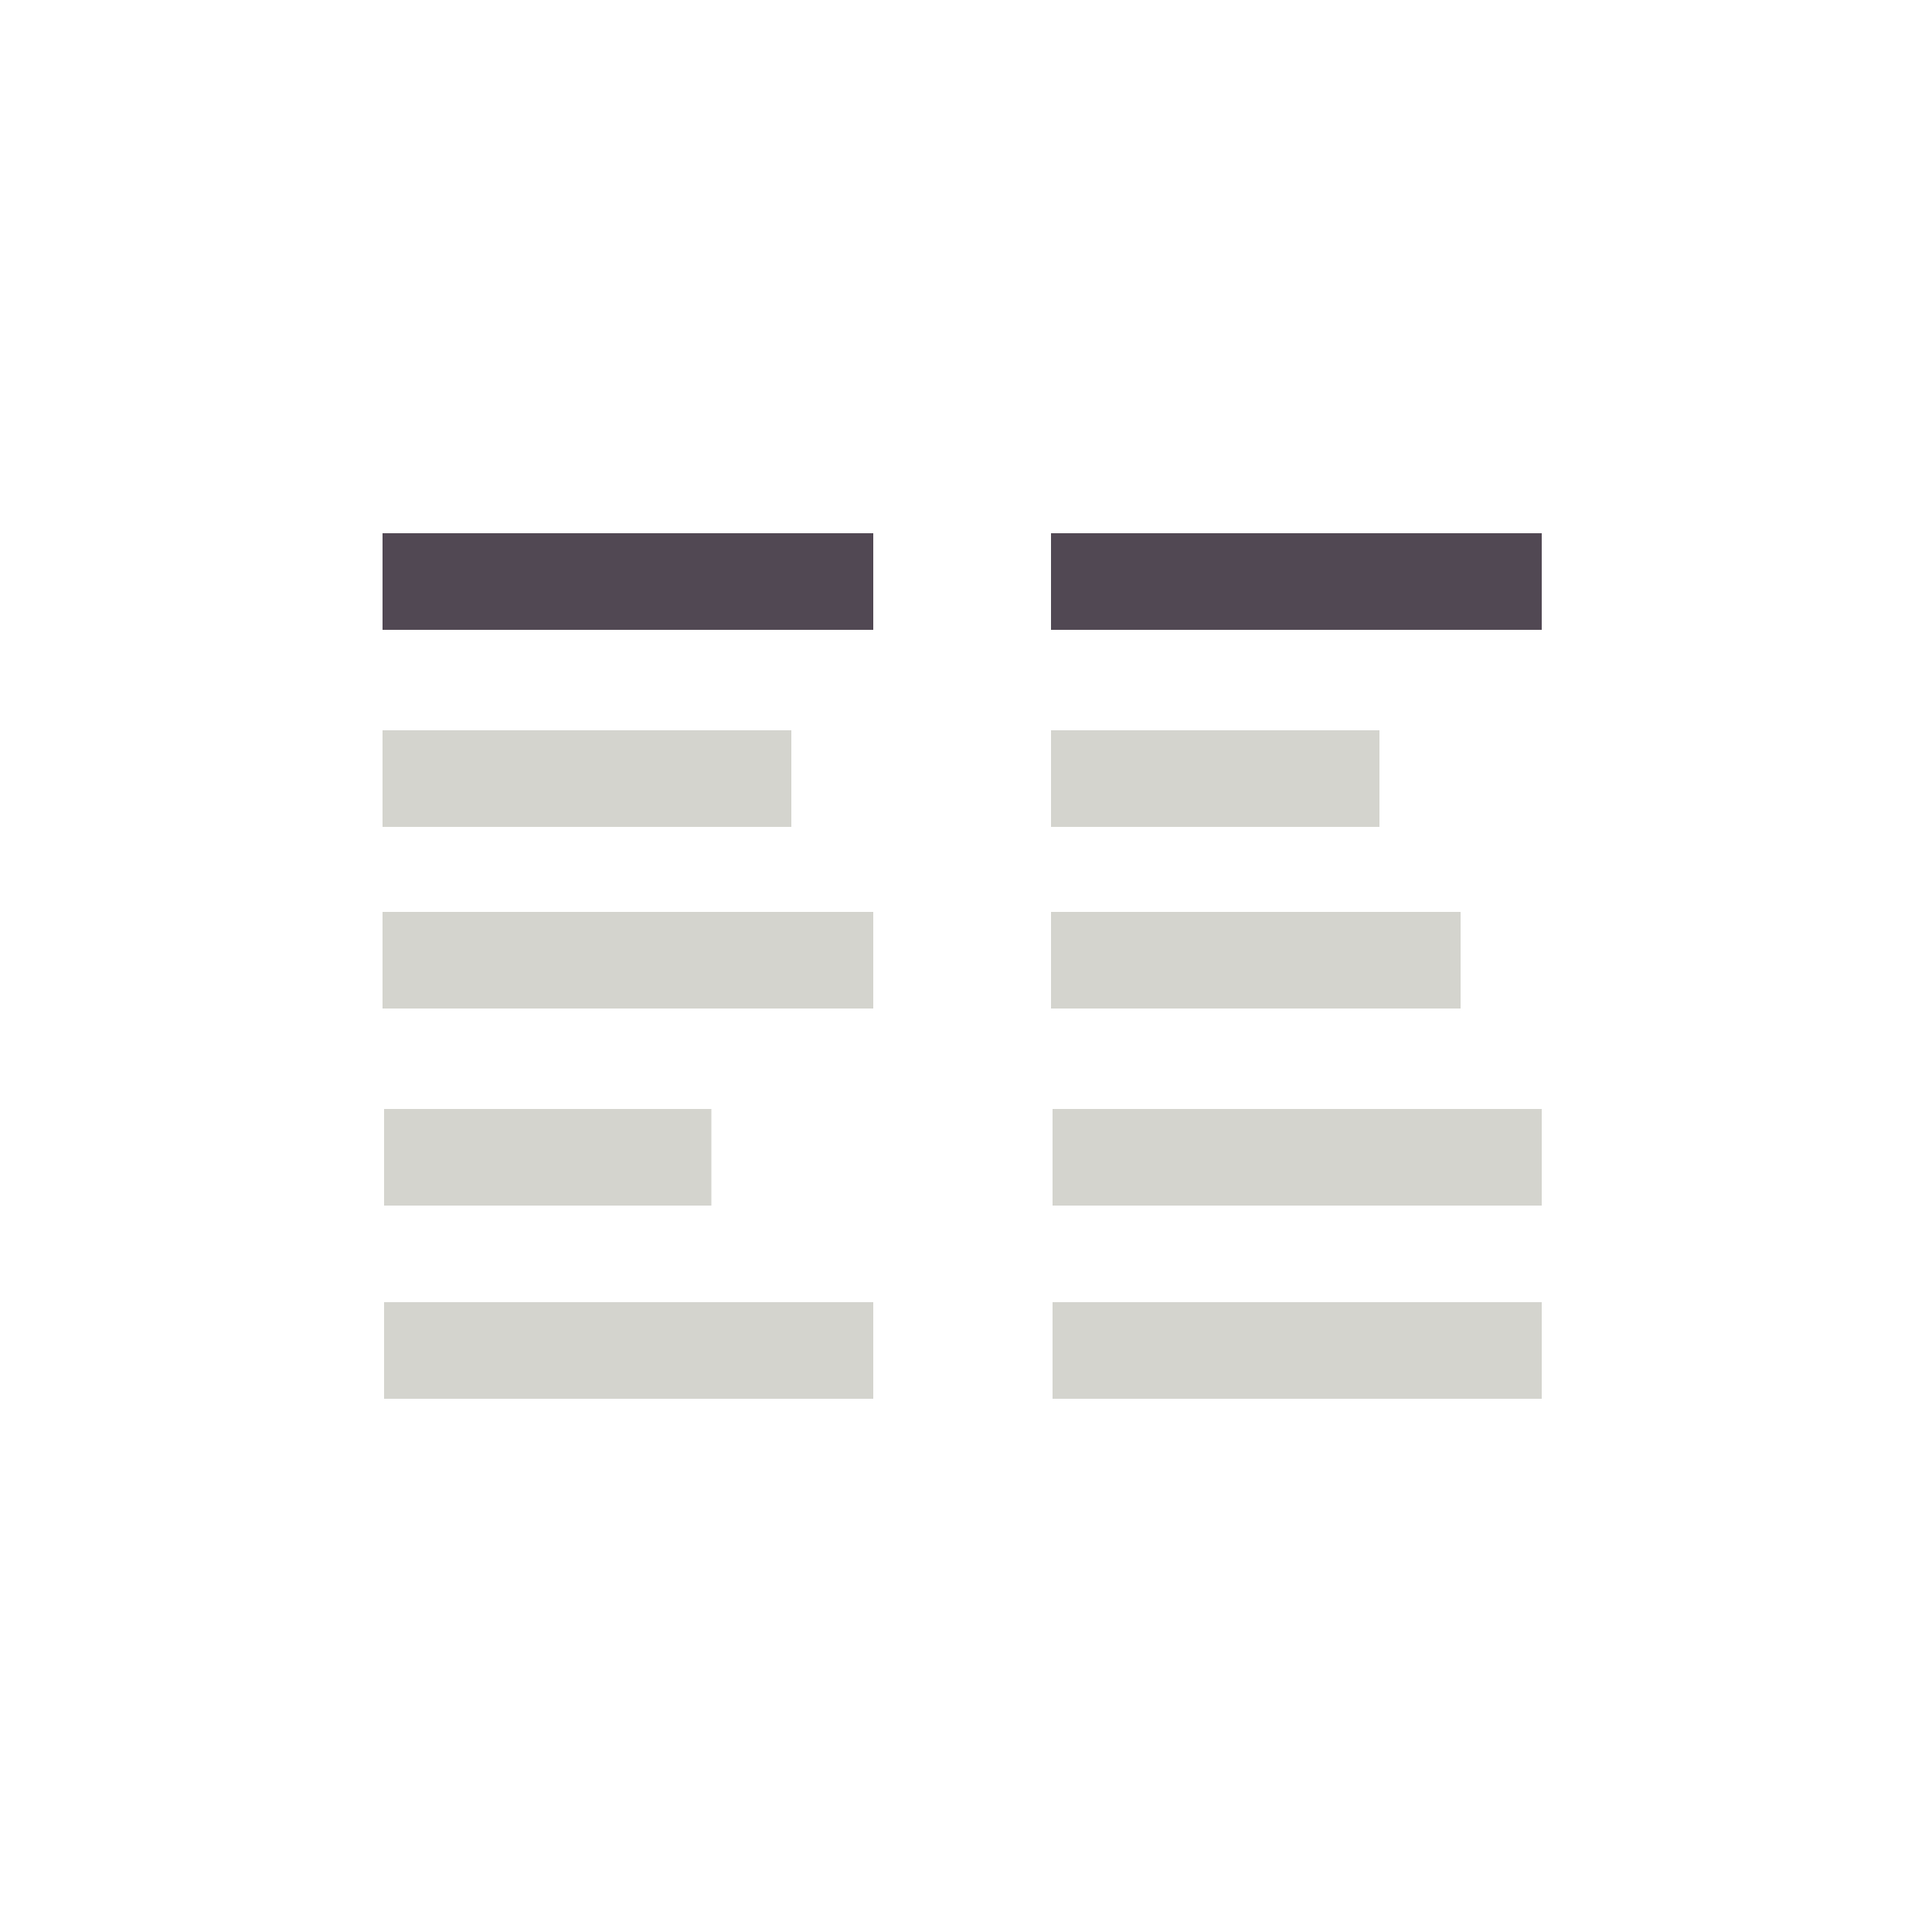
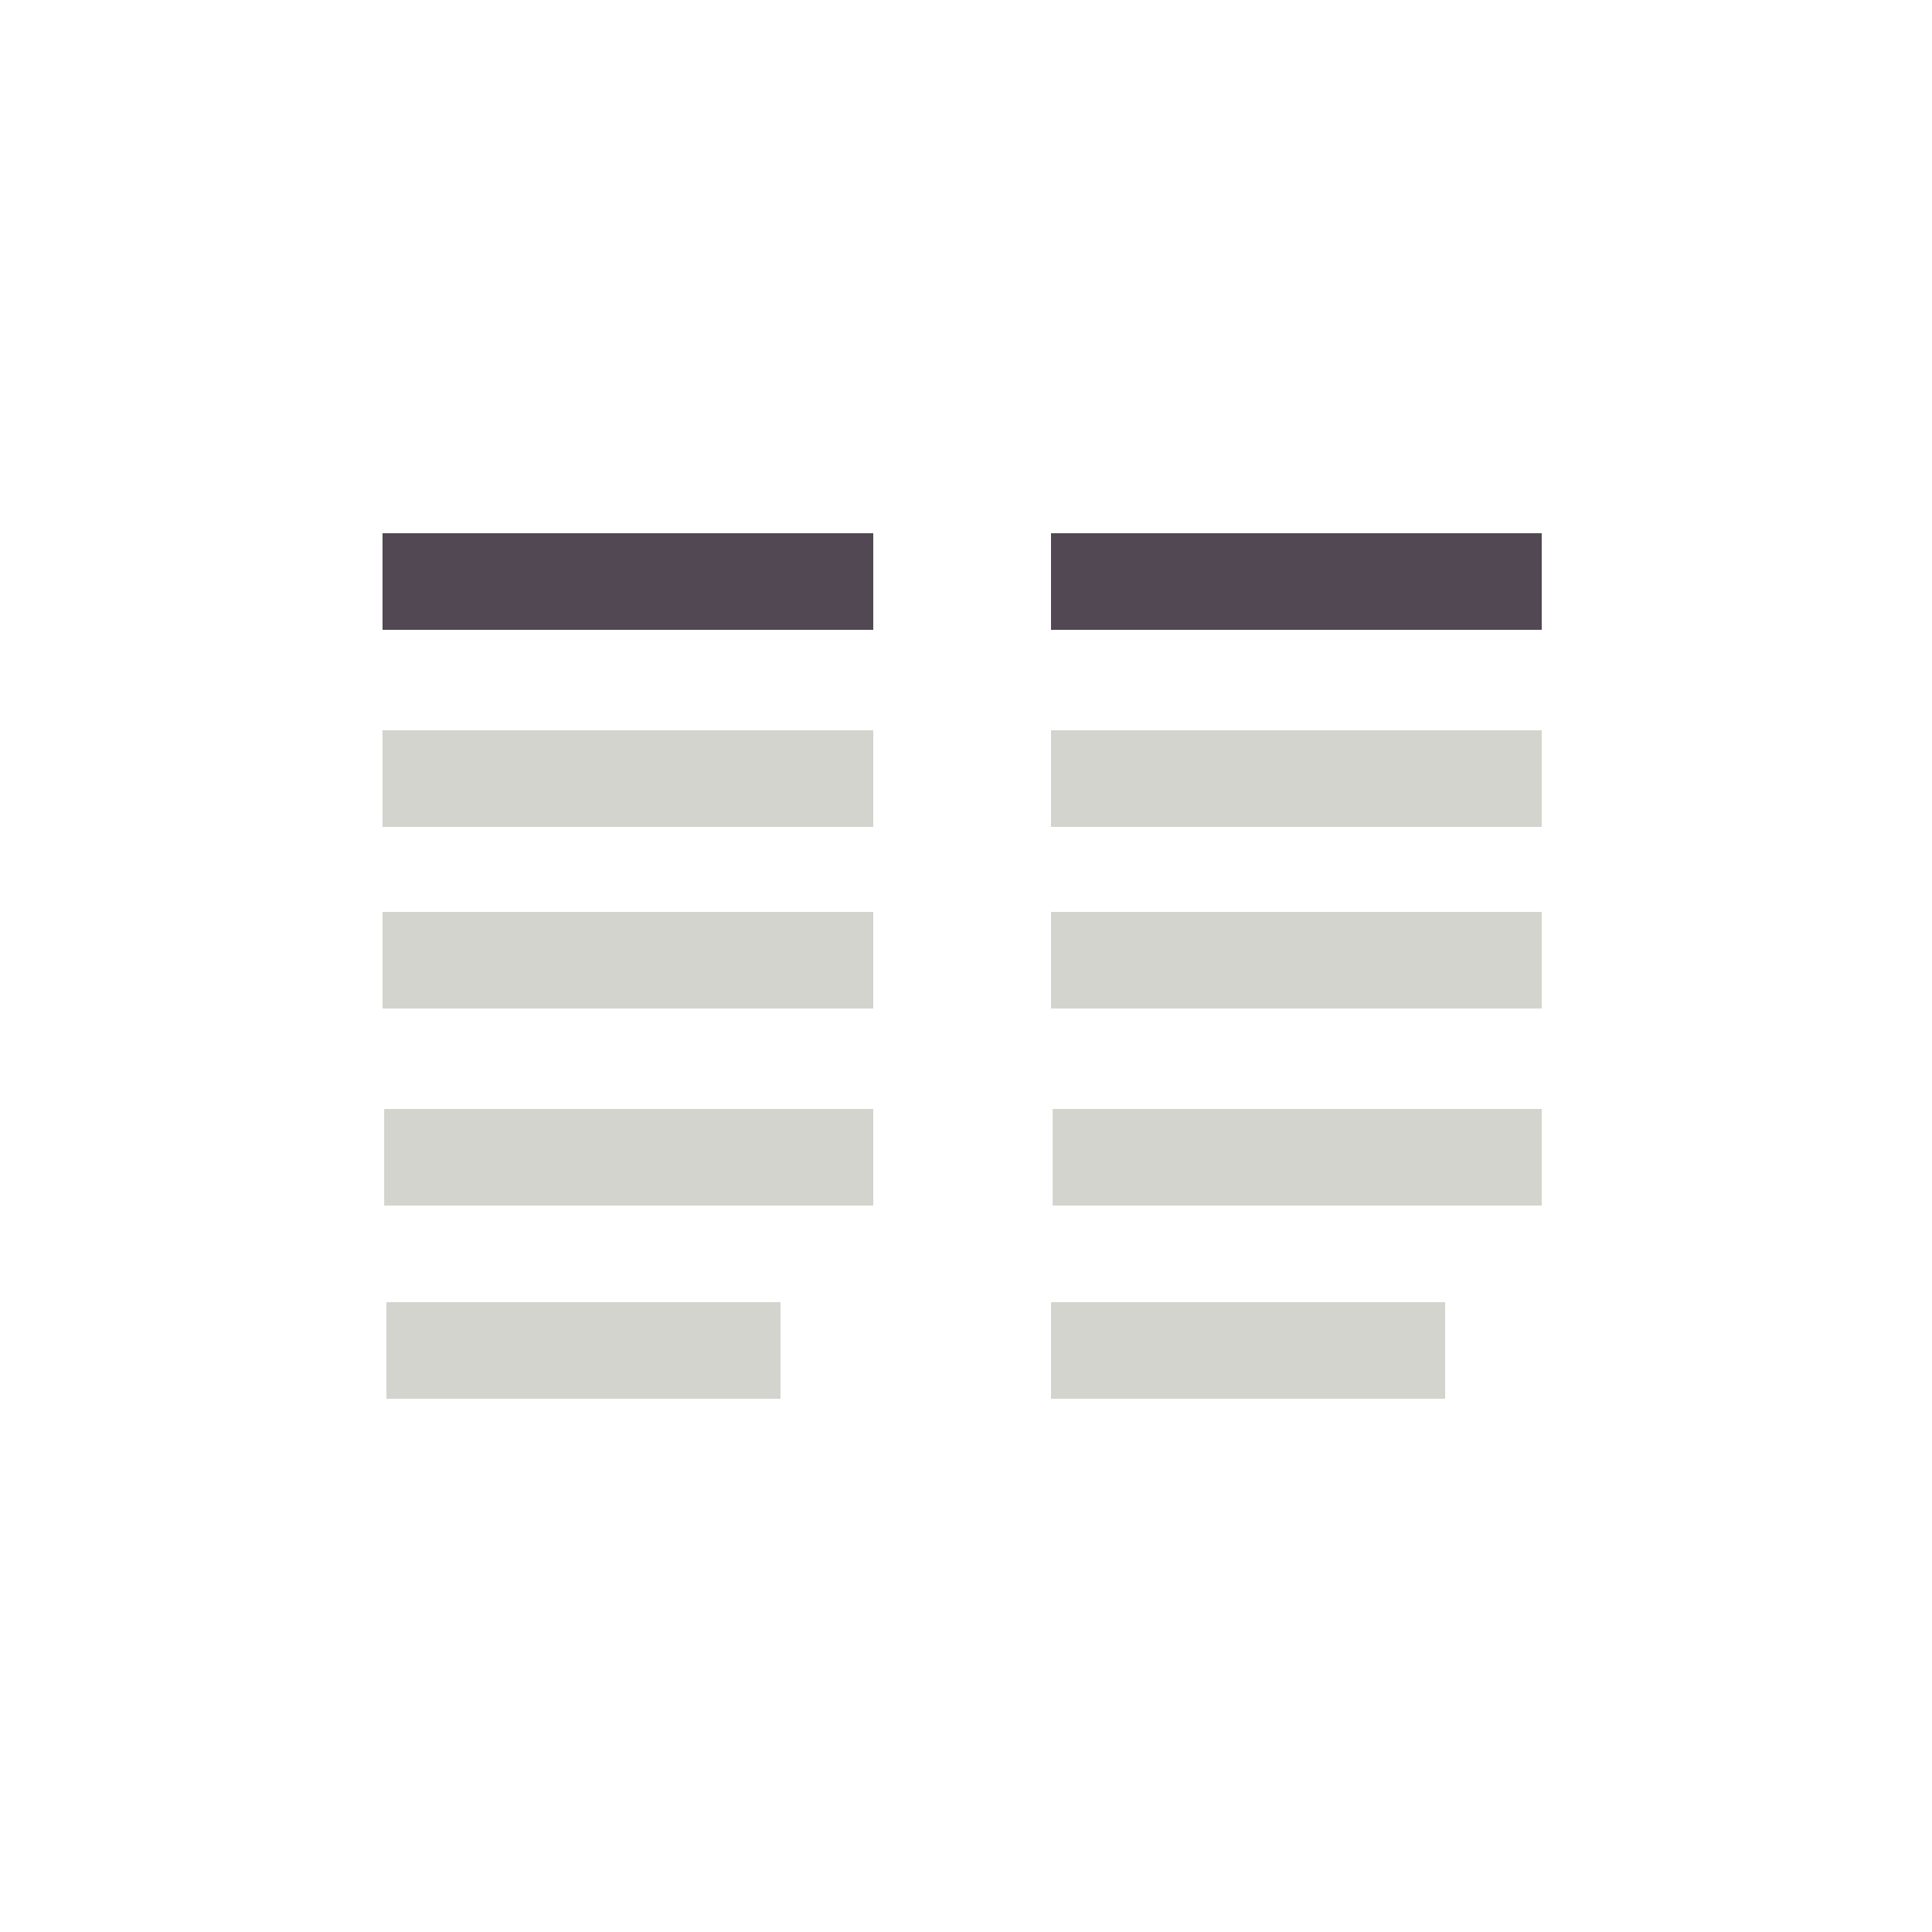
- <svg xmlns="http://www.w3.org/2000/svg" version="1.1" id="_x32__Columns" x="0px" y="0px" viewBox="0 0 500 500" style="enable-background:new 0 0 500 500;" xml:space="preserve">
-   <style type="text/css">
- 	.st0{fill:#D4D4CE;}
- 	.st1{fill:#514853;}
- </style>
-   <rect x="99" y="236" class="st0" width="127" height="25" />
-   <rect x="99" y="189" class="st0" width="105.8" height="25" />
-   <rect x="99" y="138" class="st1" width="127" height="25" />
-   <rect x="99.4" y="337" class="st0" width="126.6" height="25" />
-   <rect x="99.4" y="287" class="st0" width="84.7" height="25" />
-   <rect x="272" y="236" class="st0" width="106" height="25" />
-   <rect x="272" y="189" class="st0" width="85" height="25" />
-   <rect x="272" y="138" class="st1" width="127" height="25" />
-   <rect x="272.4" y="337" class="st0" width="126.6" height="25" />
-   <rect x="272.4" y="287" class="st0" width="126.6" height="25" />
+ <svg xmlns="http://www.w3.org/2000/svg" viewBox="0 0 500 500">
+   <defs>
+     <style>.a{fill:#d4d4ce;}.b{fill:#514853;}.c{opacity:0;}</style>
+   </defs>
+   <rect class="a" x="99" y="236" width="127" height="25" />
+   <rect class="a" x="99" y="189" width="127" height="25" />
+   <rect class="b" x="99" y="138" width="127" height="25" />
+   <rect class="a" x="100" y="337" width="102" height="25" />
+   <rect class="a" x="99.42" y="287" width="126.58" height="25" />
+   <rect class="a" x="272" y="236" width="127" height="25" />
+   <rect class="a" x="272" y="189" width="127" height="25" />
+   <rect class="b" x="272" y="138" width="127" height="25" />
+   <rect class="a" x="272" y="337" width="102" height="25" />
+   <rect class="a" x="272.42" y="287" width="126.58" height="25" />
+   <g class="c">
+     <path d="M499,1V499H1V1H499m1-1H0V500H500V0Z" />
+   </g>
</svg>
